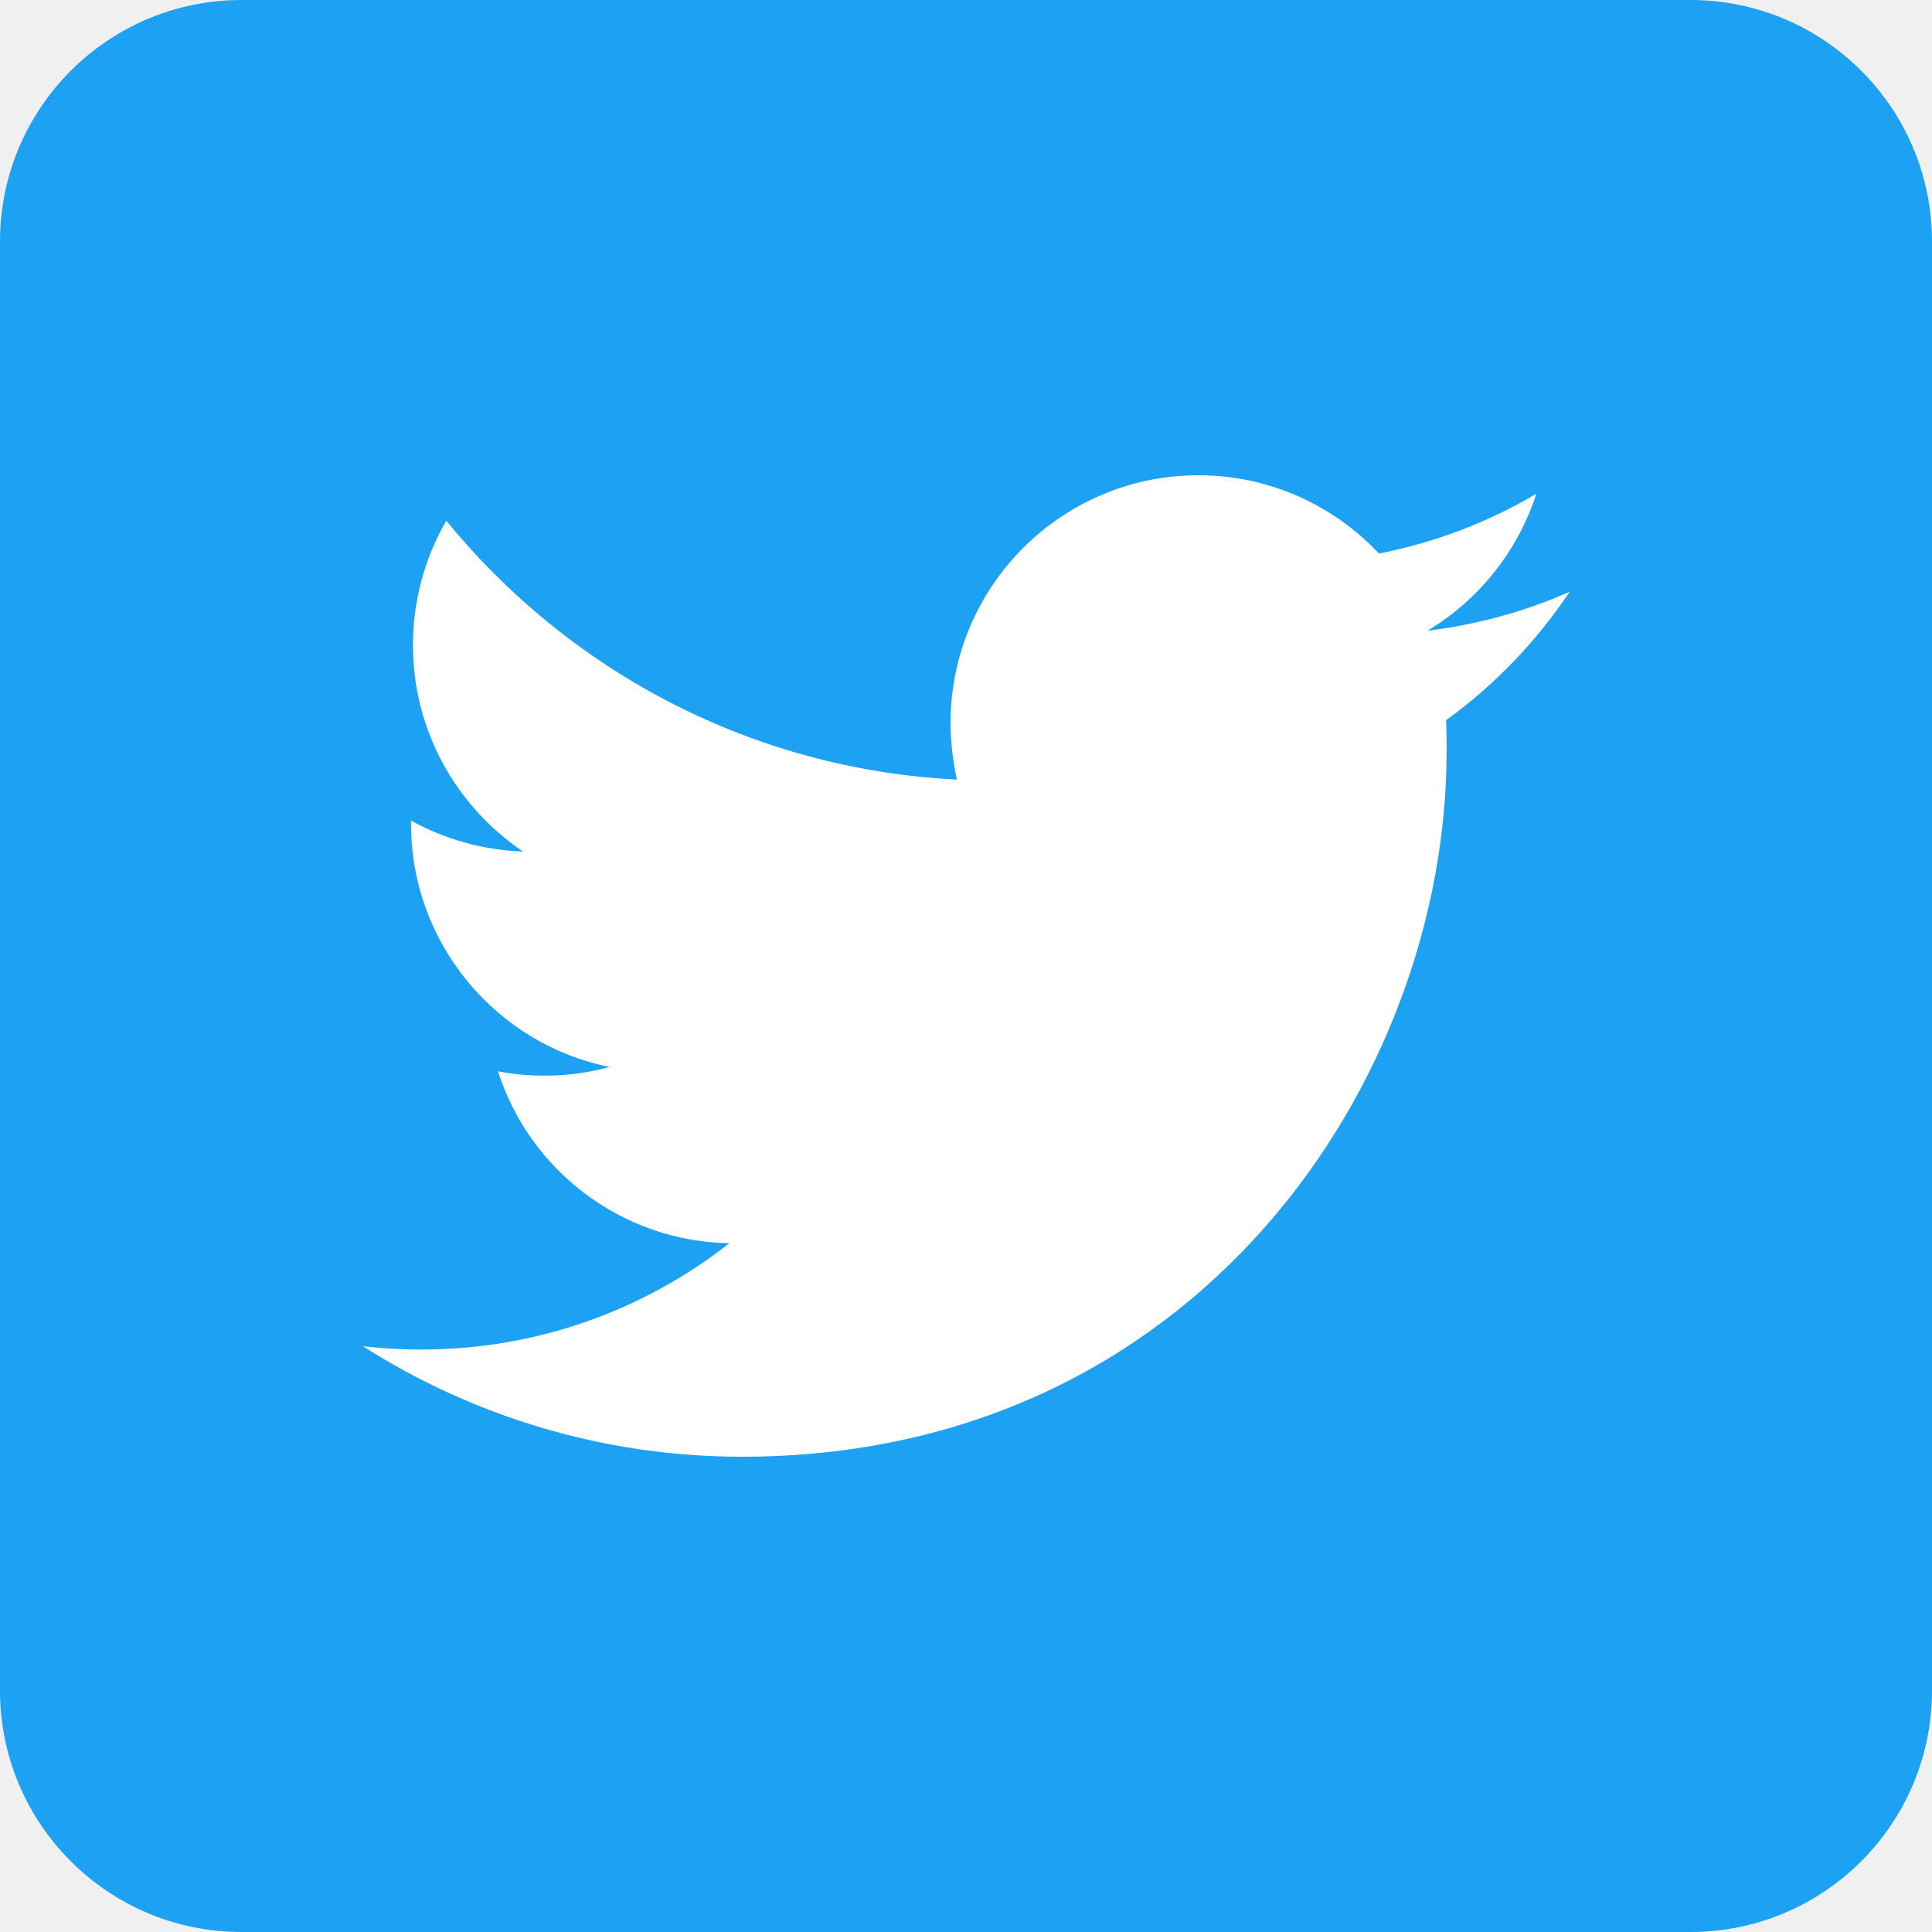
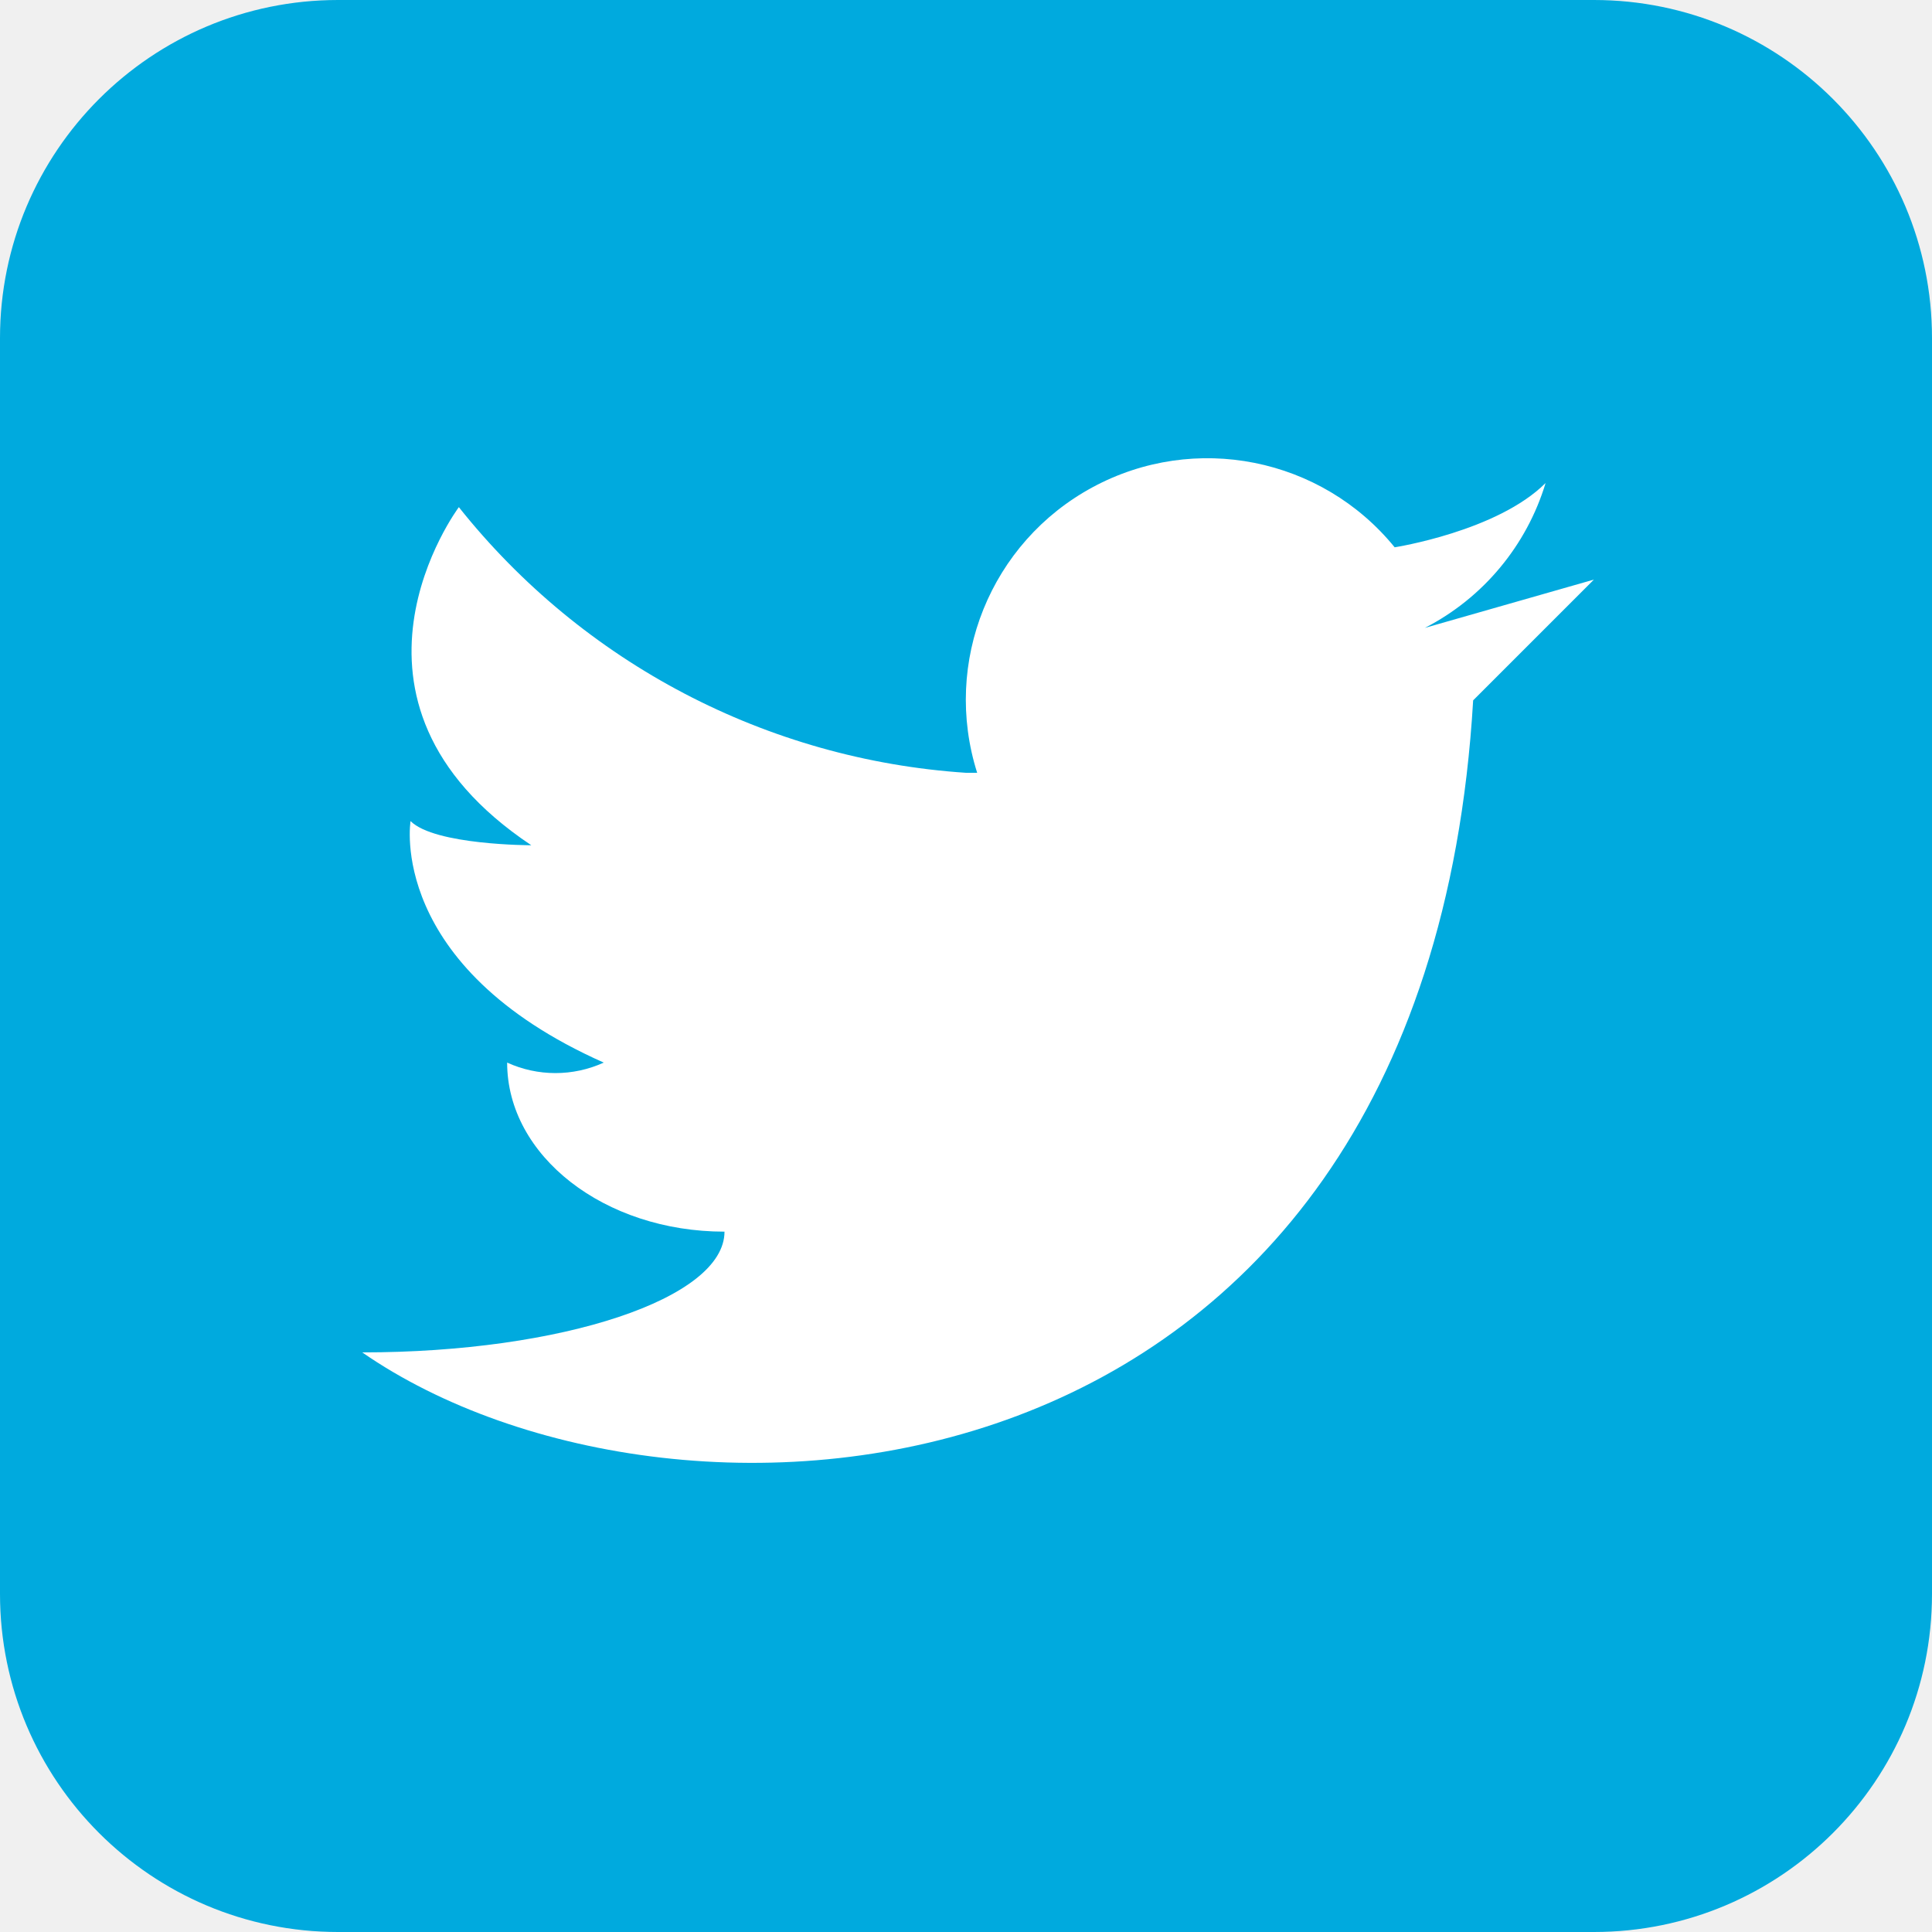
- <svg xmlns="http://www.w3.org/2000/svg" height="100%" style="fill-rule:evenodd;clip-rule:evenodd;stroke-linejoin:round;stroke-miterlimit:2;" version="1.1" viewBox="0 0 512 512" width="100%" xml:space="preserve">
-   <g>
-     <path d="M448,512l-384,0c-35.328,0 -64,-28.672 -64,-64l0,-384c0,-35.328 28.672,-64 64,-64l384,0c35.328,0 64,28.672 64,64l0,384c0,35.328 -28.672,64 -64,64Z" id="Dark_Blue" style="fill:#1da1f2;fill-rule:nonzero;" />
-     <path d="M196.608,386.048c120.704,0 186.752,-100.096 186.752,-186.752c0,-2.816 0,-5.632 -0.128,-8.448c12.8,-9.216 23.936,-20.864 32.768,-34.048c-11.776,5.248 -24.448,8.704 -37.76,10.368c13.568,-8.064 23.936,-20.992 28.928,-36.352c-12.672,7.552 -26.752,12.928 -41.728,15.872c-12.032,-12.8 -29.056,-20.736 -47.872,-20.736c-36.224,0 -65.664,29.44 -65.664,65.664c0,5.12 0.64,10.112 1.664,14.976c-54.528,-2.688 -102.912,-28.928 -135.296,-68.608c-5.632,9.728 -8.832,20.992 -8.832,33.024c0,22.784 11.648,42.88 29.184,54.656c-10.752,-0.384 -20.864,-3.328 -29.696,-8.192l0,0.896c0,31.744 22.656,58.368 52.608,64.384c-5.504,1.536 -11.264,2.304 -17.28,2.304c-4.224,0 -8.32,-0.384 -12.288,-1.152c8.32,26.112 32.64,45.056 61.312,45.568c-22.528,17.664 -50.816,28.16 -81.536,28.16c-5.248,0 -10.496,-0.256 -15.616,-0.896c28.928,18.432 63.488,29.312 100.48,29.312" id="Logo__x2014__FIXED" style="fill:#fff;fill-rule:nonzero;" />
+ <svg xmlns="http://www.w3.org/2000/svg" viewBox="0 0 64 64">
+   <defs>
+     <style>.cls-1{fill:#00aade;}.cls-2{fill:#fff;}</style>
+   </defs>
+   <g data-name="6-twitter" id="_6-twitter">
+     <rect class="cls-1" height="64" rx="11.2" ry="11.2" transform="translate(64 64) rotate(180)" width="64" />
+     <path class="cls-2" d="M47.2,20.8a8,8,0,0,0,4-4.8c-1.6,1.6-5,2.13-5,2.13A8,8,0,0,0,32.37,25.6H32a23.45,23.45,0,0,1-16.8-8.8S10.4,23.2,17.6,28c0,0-3.2,0-4-.8,0,0-.8,4.8,6.4,8a3.86,3.86,0,0,1-3.2,0c0,3.09,3.22,5.6,7.2,5.6,0,2.21-5.37,4-12,4C22.4,52,47.2,50.4,48.8,23.2l4-4Z" />
  </g>
</svg>
